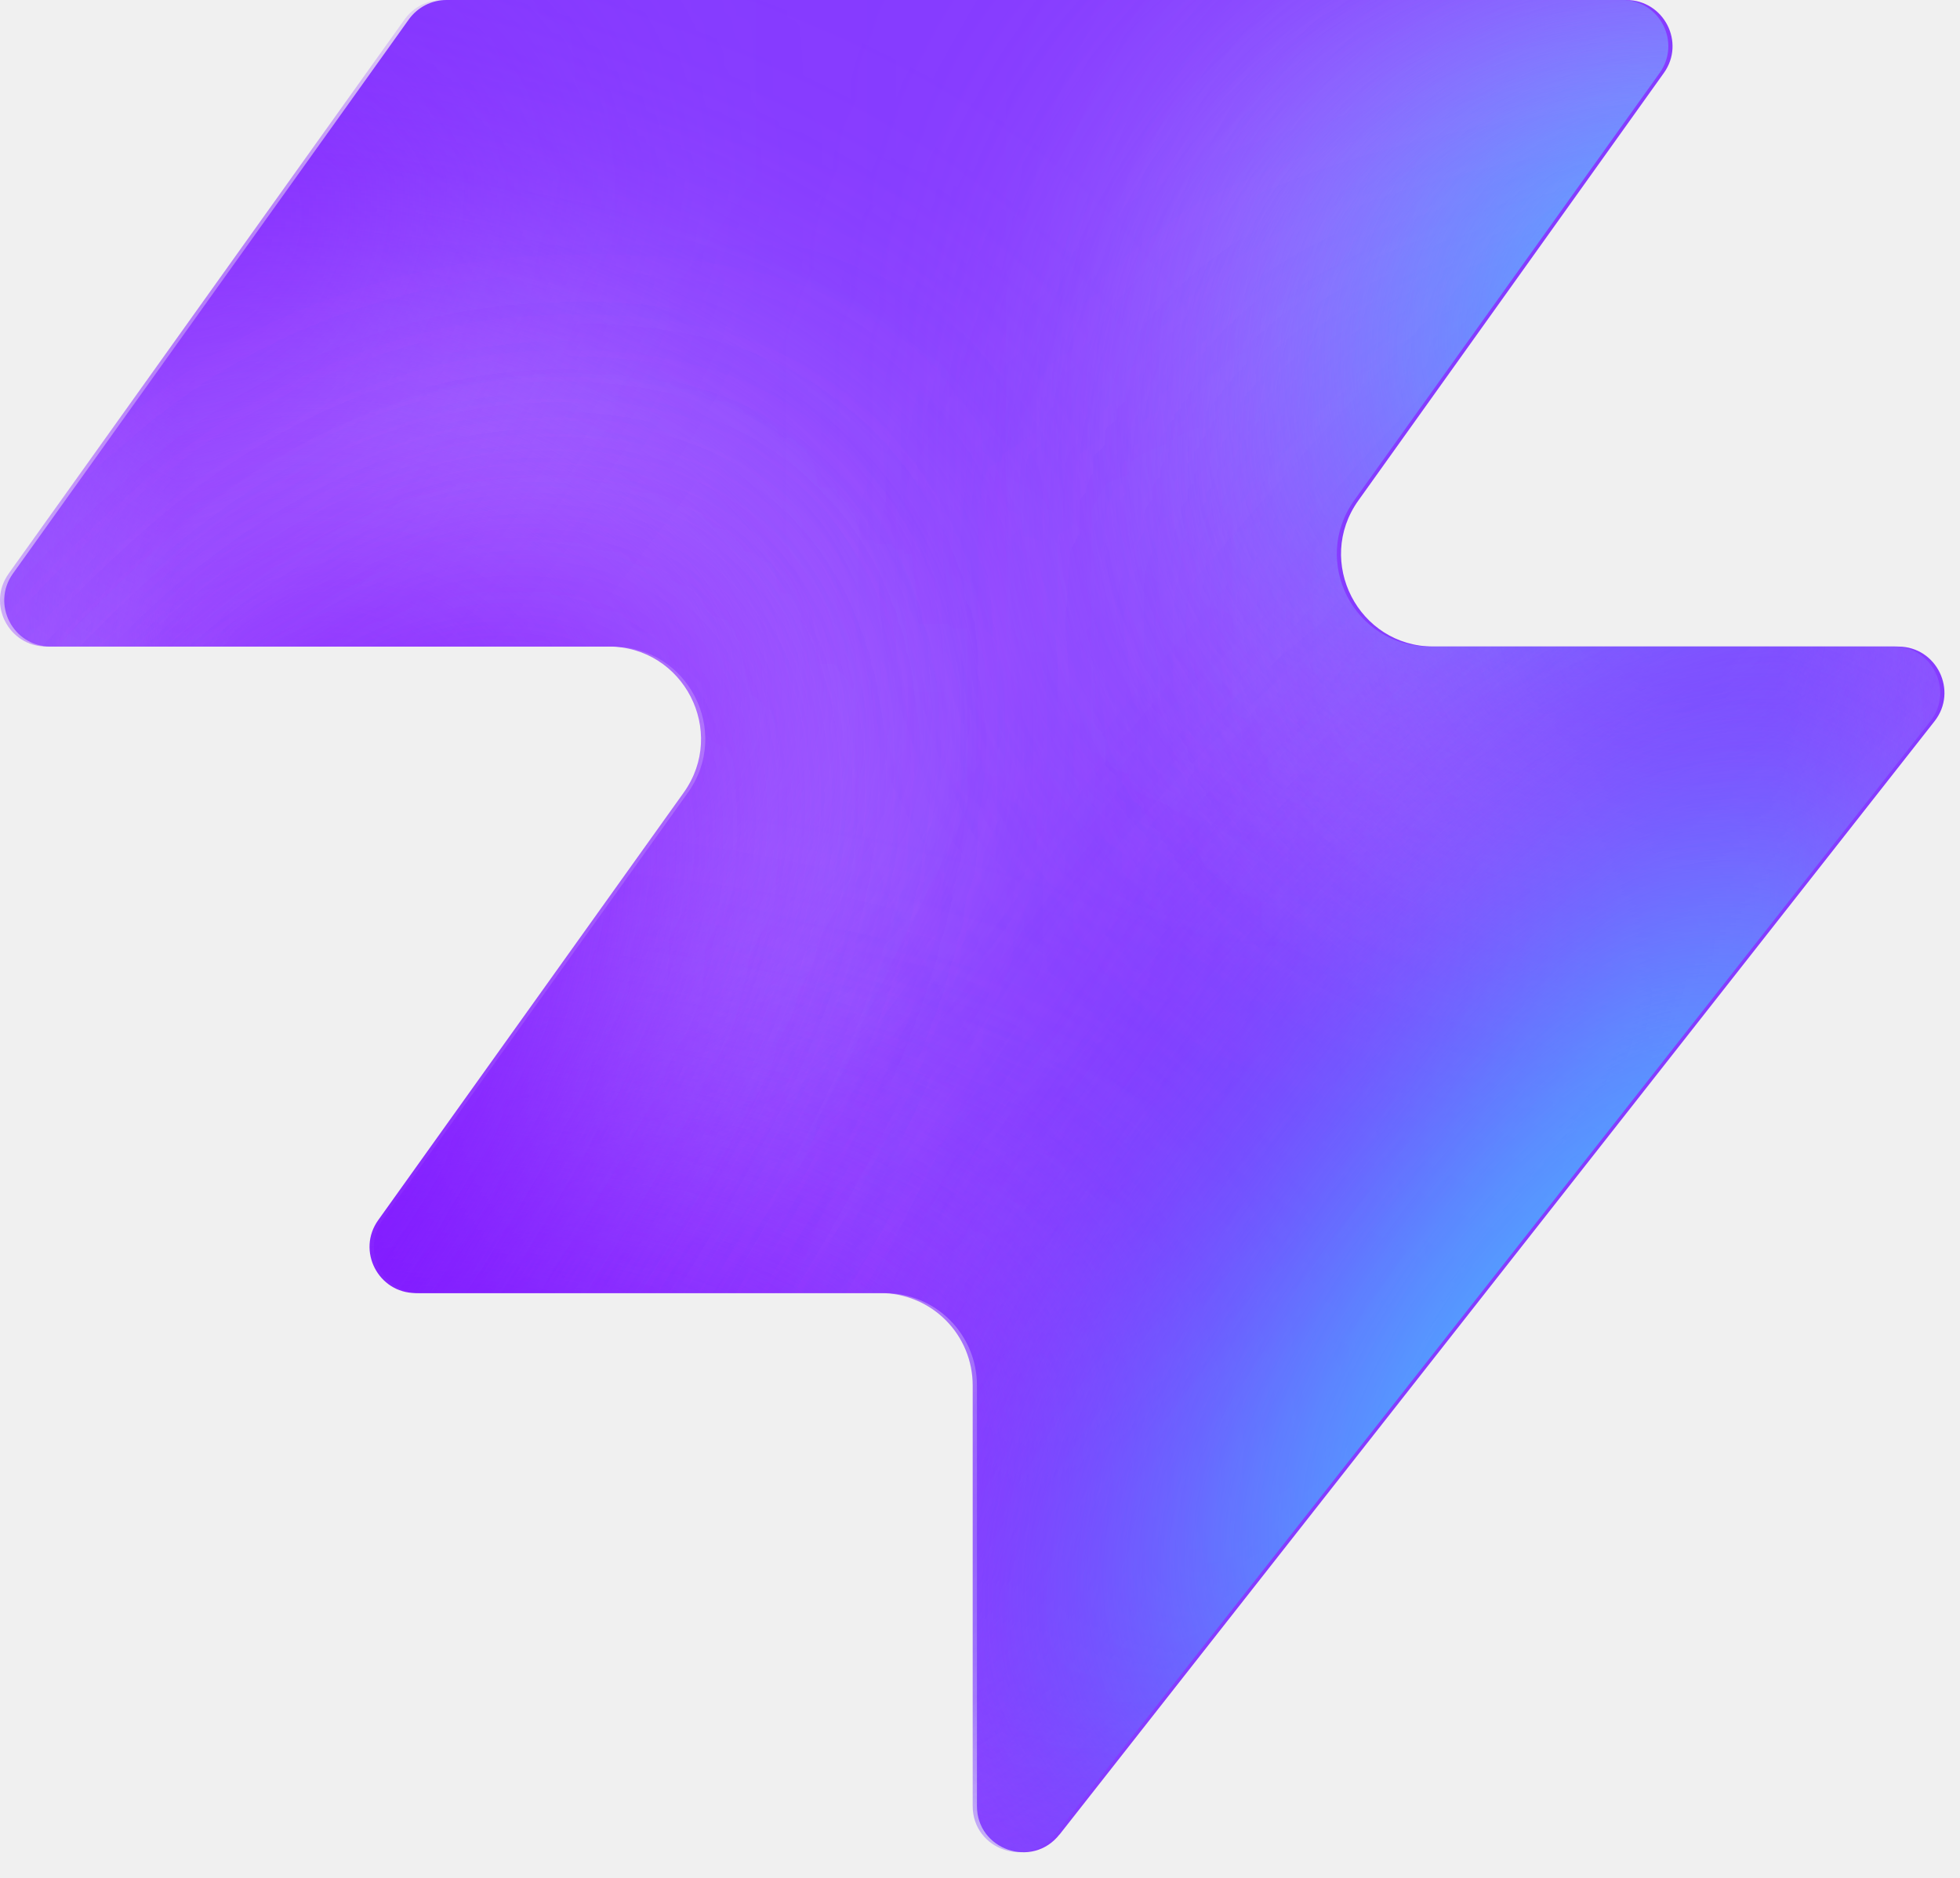
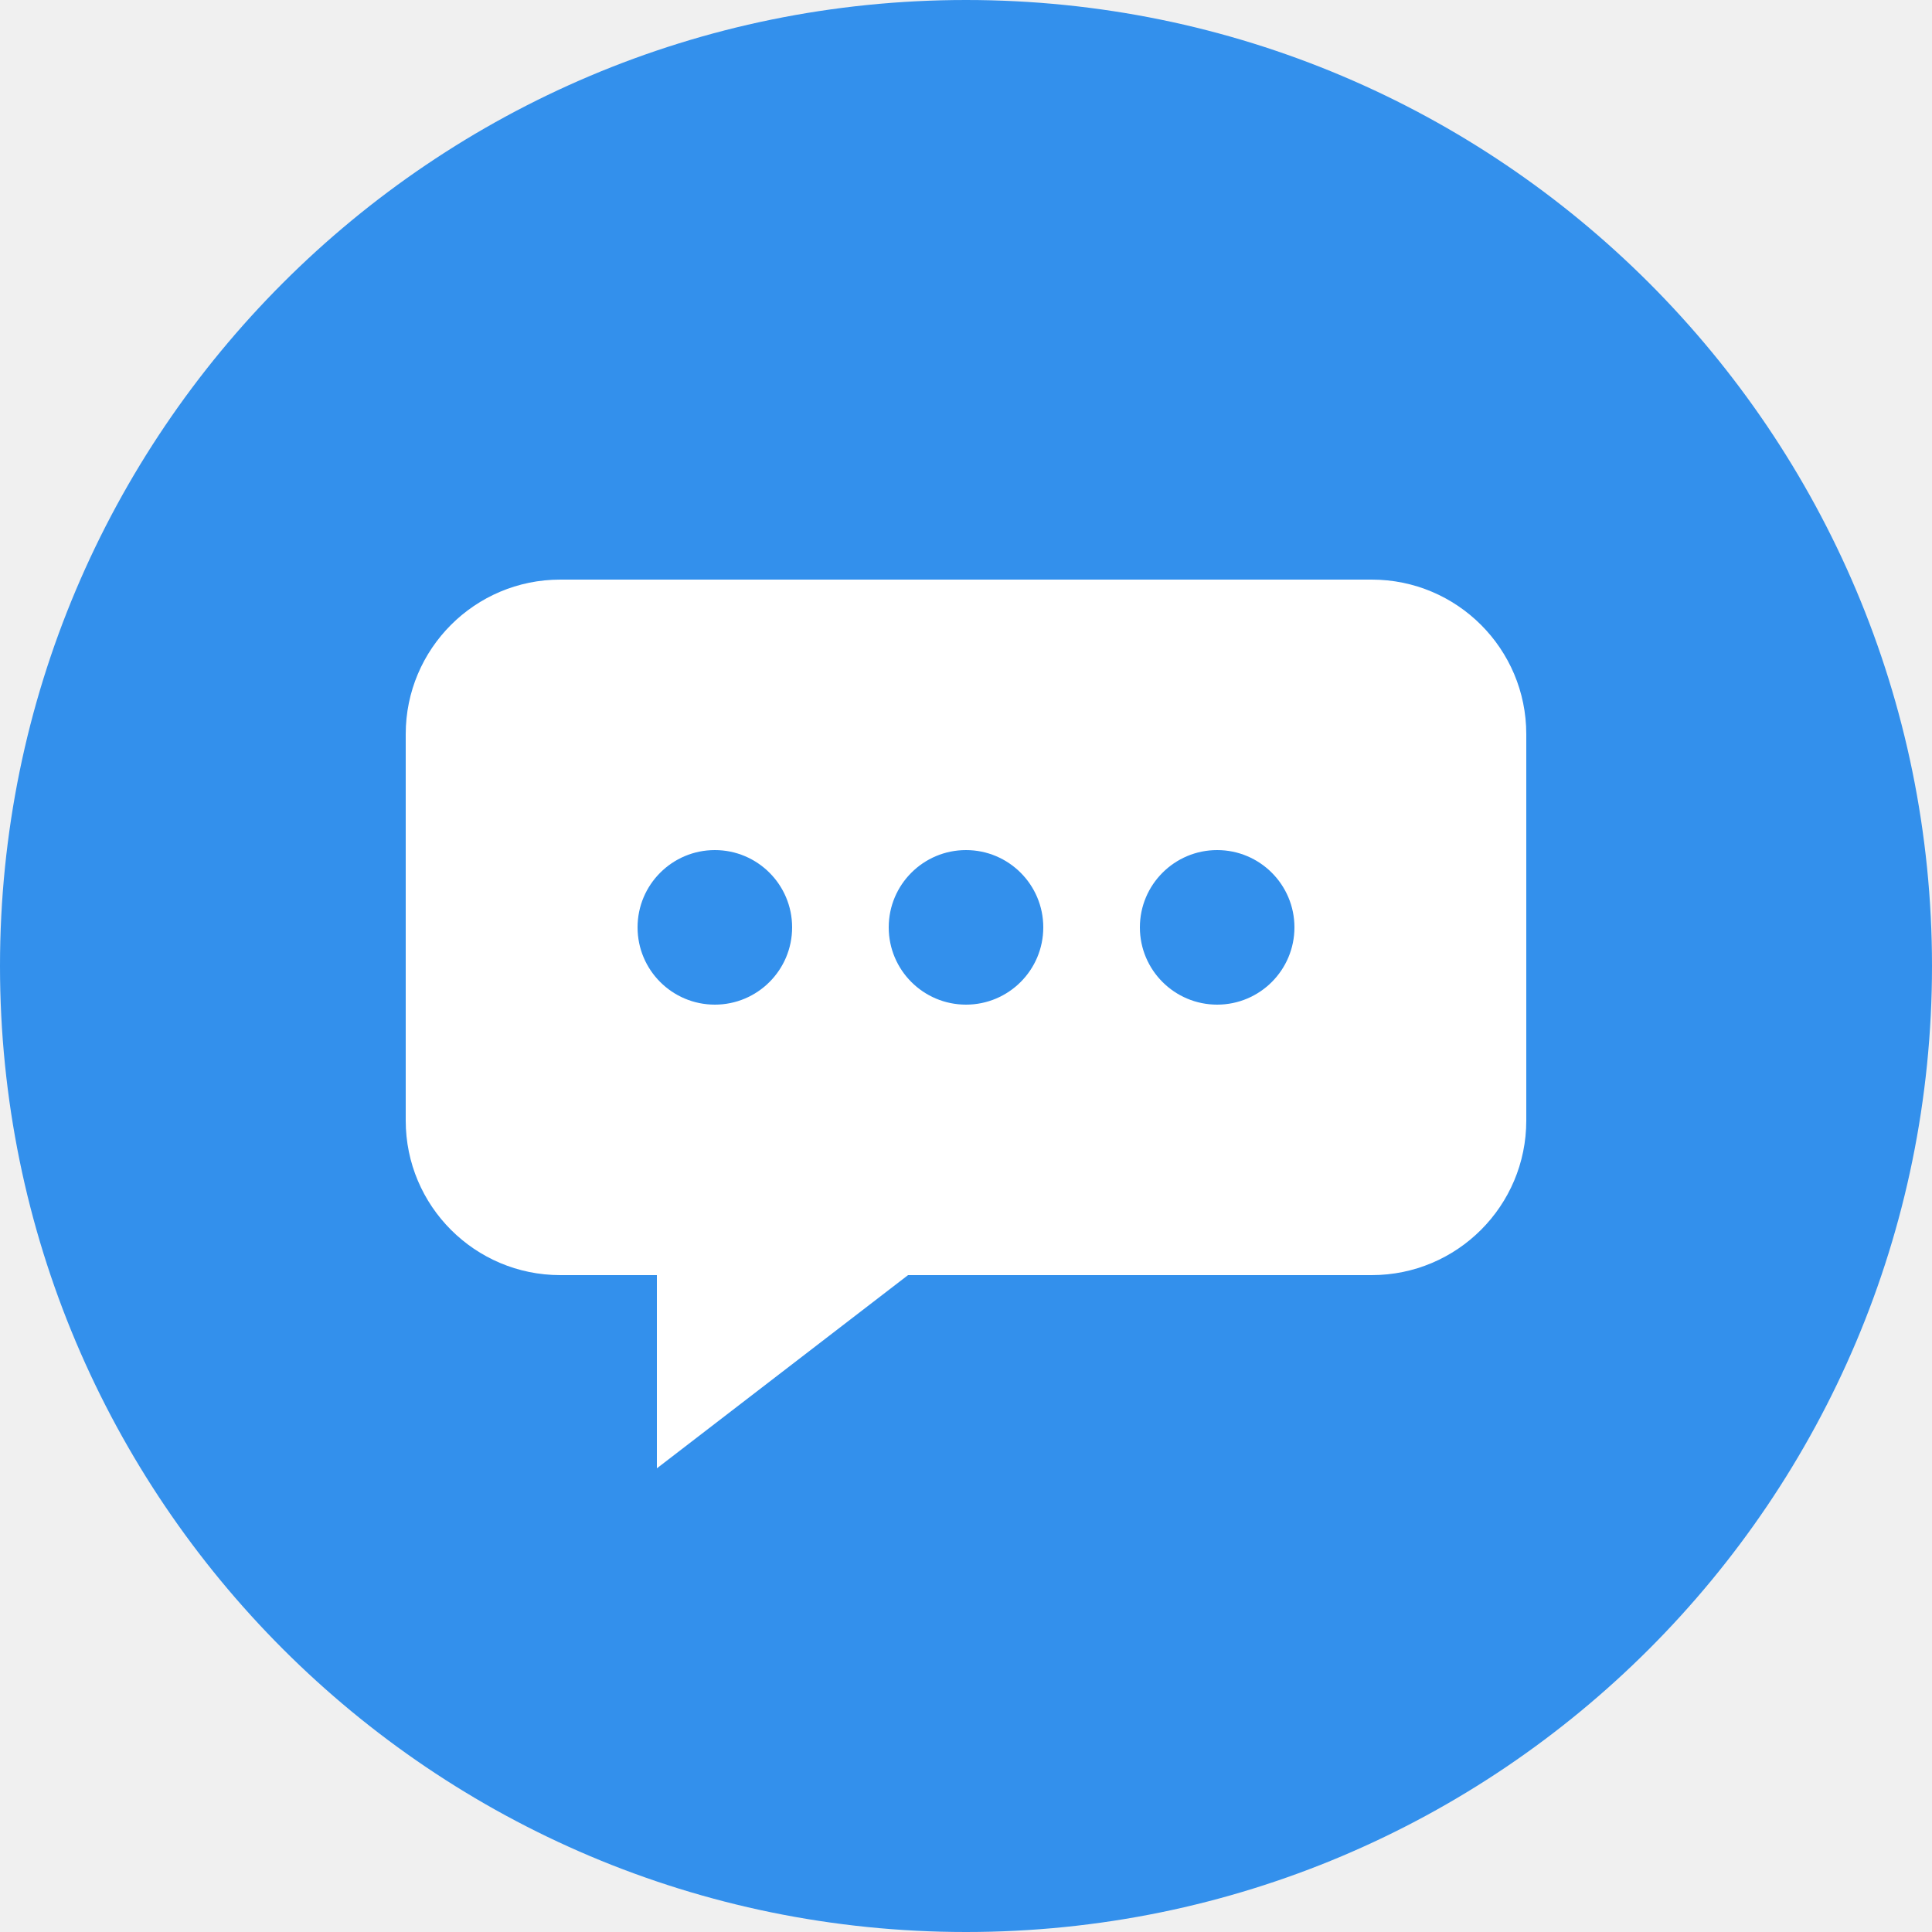
- <svg xmlns="http://www.w3.org/2000/svg" width="48" height="46" fill="none" viewBox="0 0 48 46">
-   <path fill="#863bff" d="M25.946 44.938c-.664.845-2.021.375-2.021-.698V33.937a2.26 2.26 0 0 0-2.262-2.262H10.287c-.92 0-1.456-1.04-.92-1.788l7.48-10.471c1.07-1.497 0-3.578-1.842-3.578H1.237c-.92 0-1.456-1.04-.92-1.788L10.013.474c.214-.297.556-.474.92-.474h28.894c.92 0 1.456 1.04.92 1.788l-7.48 10.471c-1.07 1.498 0 3.579 1.842 3.579h11.377c.943 0 1.473 1.088.89 1.83L25.947 44.94z" style="fill:#863bff;fill:color(display-p3 .525 .23 1);fill-opacity:1" />
-   <mask id="a" width="48" height="46" x="0" y="0" maskUnits="userSpaceOnUse" style="mask-type:alpha">
-     <path fill="#000" d="M25.842 44.938c-.664.844-2.021.375-2.021-.698V33.937a2.26 2.26 0 0 0-2.262-2.262H10.183c-.92 0-1.456-1.04-.92-1.788l7.48-10.471c1.07-1.498 0-3.579-1.842-3.579H1.133c-.92 0-1.456-1.04-.92-1.787L9.91.473c.214-.297.556-.474.92-.474h28.894c.92 0 1.456 1.04.92 1.788l-7.48 10.471c-1.07 1.498 0 3.578 1.842 3.578h11.377c.943 0 1.473 1.088.89 1.832L25.843 44.94z" style="fill:#000;fill-opacity:1" />
-   </mask>
-   <g mask="url(#a)">
-     <g filter="url(#b)">
-       <ellipse cx="5.508" cy="14.704" fill="#ede6ff" rx="5.508" ry="14.704" style="fill:#ede6ff;fill:color(display-p3 .927 .903 1);fill-opacity:1" transform="matrix(.00324 1 1 -.00324 -4.47 31.516)" />
-     </g>
-     <g filter="url(#c)">
-       <ellipse cx="10.399" cy="29.851" fill="#ede6ff" rx="10.399" ry="29.851" style="fill:#ede6ff;fill:color(display-p3 .927 .903 1);fill-opacity:1" transform="matrix(.00324 1 1 -.00324 -39.328 7.883)" />
-     </g>
-     <g filter="url(#d)">
-       <ellipse cx="5.508" cy="30.487" fill="#7e14ff" rx="5.508" ry="30.487" style="fill:#7e14ff;fill:color(display-p3 .492 .077 1);fill-opacity:1" transform="rotate(89.814 -25.913 -14.639)scale(1 -1)" />
-     </g>
-     <g filter="url(#e)">
-       <ellipse cx="5.508" cy="30.599" fill="#7e14ff" rx="5.508" ry="30.599" style="fill:#7e14ff;fill:color(display-p3 .492 .077 1);fill-opacity:1" transform="rotate(89.814 -32.644 -3.334)scale(1 -1)" />
-     </g>
-     <g filter="url(#f)">
-       <ellipse cx="5.508" cy="30.599" fill="#7e14ff" rx="5.508" ry="30.599" style="fill:#7e14ff;fill:color(display-p3 .492 .077 1);fill-opacity:1" transform="matrix(.00324 1 1 -.00324 -34.34 30.47)" />
-     </g>
-     <g filter="url(#g)">
-       <ellipse cx="14.072" cy="22.078" fill="#ede6ff" rx="14.072" ry="22.078" style="fill:#ede6ff;fill:color(display-p3 .927 .903 1);fill-opacity:1" transform="rotate(93.35 24.506 48.493)scale(-1 1)" />
-     </g>
-     <g filter="url(#h)">
-       <ellipse cx="3.47" cy="21.501" fill="#7e14ff" rx="3.47" ry="21.501" style="fill:#7e14ff;fill:color(display-p3 .492 .077 1);fill-opacity:1" transform="rotate(89.009 28.708 47.59)scale(-1 1)" />
-     </g>
-     <g filter="url(#i)">
-       <ellipse cx="3.47" cy="21.501" fill="#7e14ff" rx="3.47" ry="21.501" style="fill:#7e14ff;fill:color(display-p3 .492 .077 1);fill-opacity:1" transform="rotate(89.009 28.708 47.59)scale(-1 1)" />
-     </g>
-     <g filter="url(#j)">
-       <ellipse cx=".387" cy="8.972" fill="#7e14ff" rx="4.407" ry="29.108" style="fill:#7e14ff;fill:color(display-p3 .492 .077 1);fill-opacity:1" transform="rotate(39.51 .387 8.972)" />
-     </g>
-     <g filter="url(#k)">
-       <ellipse cx="47.523" cy="-6.092" fill="#7e14ff" rx="4.407" ry="29.108" style="fill:#7e14ff;fill:color(display-p3 .492 .077 1);fill-opacity:1" transform="rotate(37.892 47.523 -6.092)" />
-     </g>
-     <g filter="url(#l)">
-       <ellipse cx="41.412" cy="6.333" fill="#47bfff" rx="5.971" ry="9.665" style="fill:#47bfff;fill:color(display-p3 .28 .748 1);fill-opacity:1" transform="rotate(37.892 41.412 6.333)" />
-     </g>
-     <g filter="url(#m)">
-       <ellipse cx="-1.879" cy="38.332" fill="#7e14ff" rx="4.407" ry="29.108" style="fill:#7e14ff;fill:color(display-p3 .492 .077 1);fill-opacity:1" transform="rotate(37.892 -1.88 38.332)" />
-     </g>
-     <g filter="url(#n)">
-       <ellipse cx="-1.879" cy="38.332" fill="#7e14ff" rx="4.407" ry="29.108" style="fill:#7e14ff;fill:color(display-p3 .492 .077 1);fill-opacity:1" transform="rotate(37.892 -1.88 38.332)" />
-     </g>
-     <g filter="url(#o)">
-       <ellipse cx="35.651" cy="29.907" fill="#7e14ff" rx="4.407" ry="29.108" style="fill:#7e14ff;fill:color(display-p3 .492 .077 1);fill-opacity:1" transform="rotate(37.892 35.651 29.907)" />
-     </g>
-     <g filter="url(#p)">
-       <ellipse cx="38.418" cy="32.4" fill="#47bfff" rx="5.971" ry="15.297" style="fill:#47bfff;fill:color(display-p3 .28 .748 1);fill-opacity:1" transform="rotate(37.892 38.418 32.4)" />
-     </g>
-   </g>
-   <defs>
-     <filter id="b" width="60.045" height="41.654" x="-19.77" y="16.149" color-interpolation-filters="sRGB" filterUnits="userSpaceOnUse">
-       <feFlood flood-opacity="0" result="BackgroundImageFix" />
-       <feBlend in="SourceGraphic" in2="BackgroundImageFix" result="shape" />
-       <feGaussianBlur result="effect1_foregroundBlur_2002_17158" stdDeviation="7.659" />
-     </filter>
-     <filter id="c" width="90.34" height="51.437" x="-54.613" y="-7.533" color-interpolation-filters="sRGB" filterUnits="userSpaceOnUse">
-       <feFlood flood-opacity="0" result="BackgroundImageFix" />
-       <feBlend in="SourceGraphic" in2="BackgroundImageFix" result="shape" />
-       <feGaussianBlur result="effect1_foregroundBlur_2002_17158" stdDeviation="7.659" />
-     </filter>
-     <filter id="d" width="79.355" height="29.4" x="-49.64" y="2.03" color-interpolation-filters="sRGB" filterUnits="userSpaceOnUse">
-       <feFlood flood-opacity="0" result="BackgroundImageFix" />
-       <feBlend in="SourceGraphic" in2="BackgroundImageFix" result="shape" />
-       <feGaussianBlur result="effect1_foregroundBlur_2002_17158" stdDeviation="4.596" />
-     </filter>
-     <filter id="e" width="79.579" height="29.4" x="-45.045" y="20.029" color-interpolation-filters="sRGB" filterUnits="userSpaceOnUse">
-       <feFlood flood-opacity="0" result="BackgroundImageFix" />
-       <feBlend in="SourceGraphic" in2="BackgroundImageFix" result="shape" />
-       <feGaussianBlur result="effect1_foregroundBlur_2002_17158" stdDeviation="4.596" />
-     </filter>
-     <filter id="f" width="79.579" height="29.4" x="-43.513" y="21.178" color-interpolation-filters="sRGB" filterUnits="userSpaceOnUse">
-       <feFlood flood-opacity="0" result="BackgroundImageFix" />
-       <feBlend in="SourceGraphic" in2="BackgroundImageFix" result="shape" />
-       <feGaussianBlur result="effect1_foregroundBlur_2002_17158" stdDeviation="4.596" />
-     </filter>
-     <filter id="g" width="74.749" height="58.852" x="15.756" y="-17.901" color-interpolation-filters="sRGB" filterUnits="userSpaceOnUse">
-       <feFlood flood-opacity="0" result="BackgroundImageFix" />
-       <feBlend in="SourceGraphic" in2="BackgroundImageFix" result="shape" />
-       <feGaussianBlur result="effect1_foregroundBlur_2002_17158" stdDeviation="7.659" />
-     </filter>
-     <filter id="h" width="61.377" height="25.362" x="23.548" y="2.284" color-interpolation-filters="sRGB" filterUnits="userSpaceOnUse">
-       <feFlood flood-opacity="0" result="BackgroundImageFix" />
-       <feBlend in="SourceGraphic" in2="BackgroundImageFix" result="shape" />
-       <feGaussianBlur result="effect1_foregroundBlur_2002_17158" stdDeviation="4.596" />
-     </filter>
-     <filter id="i" width="61.377" height="25.362" x="23.548" y="2.284" color-interpolation-filters="sRGB" filterUnits="userSpaceOnUse">
-       <feFlood flood-opacity="0" result="BackgroundImageFix" />
-       <feBlend in="SourceGraphic" in2="BackgroundImageFix" result="shape" />
-       <feGaussianBlur result="effect1_foregroundBlur_2002_17158" stdDeviation="4.596" />
-     </filter>
-     <filter id="j" width="56.045" height="63.649" x="-27.636" y="-22.853" color-interpolation-filters="sRGB" filterUnits="userSpaceOnUse">
-       <feFlood flood-opacity="0" result="BackgroundImageFix" />
-       <feBlend in="SourceGraphic" in2="BackgroundImageFix" result="shape" />
-       <feGaussianBlur result="effect1_foregroundBlur_2002_17158" stdDeviation="4.596" />
-     </filter>
-     <filter id="k" width="54.814" height="64.646" x="20.116" y="-38.415" color-interpolation-filters="sRGB" filterUnits="userSpaceOnUse">
-       <feFlood flood-opacity="0" result="BackgroundImageFix" />
-       <feBlend in="SourceGraphic" in2="BackgroundImageFix" result="shape" />
-       <feGaussianBlur result="effect1_foregroundBlur_2002_17158" stdDeviation="4.596" />
-     </filter>
-     <filter id="l" width="33.541" height="35.313" x="24.641" y="-11.323" color-interpolation-filters="sRGB" filterUnits="userSpaceOnUse">
-       <feFlood flood-opacity="0" result="BackgroundImageFix" />
-       <feBlend in="SourceGraphic" in2="BackgroundImageFix" result="shape" />
-       <feGaussianBlur result="effect1_foregroundBlur_2002_17158" stdDeviation="4.596" />
-     </filter>
-     <filter id="m" width="54.814" height="64.646" x="-29.286" y="6.009" color-interpolation-filters="sRGB" filterUnits="userSpaceOnUse">
-       <feFlood flood-opacity="0" result="BackgroundImageFix" />
-       <feBlend in="SourceGraphic" in2="BackgroundImageFix" result="shape" />
-       <feGaussianBlur result="effect1_foregroundBlur_2002_17158" stdDeviation="4.596" />
-     </filter>
-     <filter id="n" width="54.814" height="64.646" x="-29.286" y="6.009" color-interpolation-filters="sRGB" filterUnits="userSpaceOnUse">
-       <feFlood flood-opacity="0" result="BackgroundImageFix" />
-       <feBlend in="SourceGraphic" in2="BackgroundImageFix" result="shape" />
-       <feGaussianBlur result="effect1_foregroundBlur_2002_17158" stdDeviation="4.596" />
-     </filter>
-     <filter id="o" width="54.814" height="64.646" x="8.244" y="-2.416" color-interpolation-filters="sRGB" filterUnits="userSpaceOnUse">
-       <feFlood flood-opacity="0" result="BackgroundImageFix" />
-       <feBlend in="SourceGraphic" in2="BackgroundImageFix" result="shape" />
-       <feGaussianBlur result="effect1_foregroundBlur_2002_17158" stdDeviation="4.596" />
-     </filter>
-     <filter id="p" width="39.409" height="43.623" x="18.713" y="10.588" color-interpolation-filters="sRGB" filterUnits="userSpaceOnUse">
-       <feFlood flood-opacity="0" result="BackgroundImageFix" />
-       <feBlend in="SourceGraphic" in2="BackgroundImageFix" result="shape" />
-       <feGaussianBlur result="effect1_foregroundBlur_2002_17158" stdDeviation="4.596" />
-     </filter>
-   </defs>
+ <svg xmlns="http://www.w3.org/2000/svg" width="100" height="100" viewBox="0 0 100 100">
+   <circle cx="50" cy="50" r="50" fill="#3390ec" />
+   <path d="M29 30h42a8 8 0 0 1 8 8v20a8 8 0 0 1-8 8H47l-13 10v-10h-5a8 8 0 0 1-8-8V38a8 8 0 0 1 8-8Z" fill="#fff" />
+   <circle cx="37" cy="48" r="4" fill="#3390ec" />
+   <circle cx="50" cy="48" r="4" fill="#3390ec" />
+   <circle cx="63" cy="48" r="4" fill="#3390ec" />
</svg>
